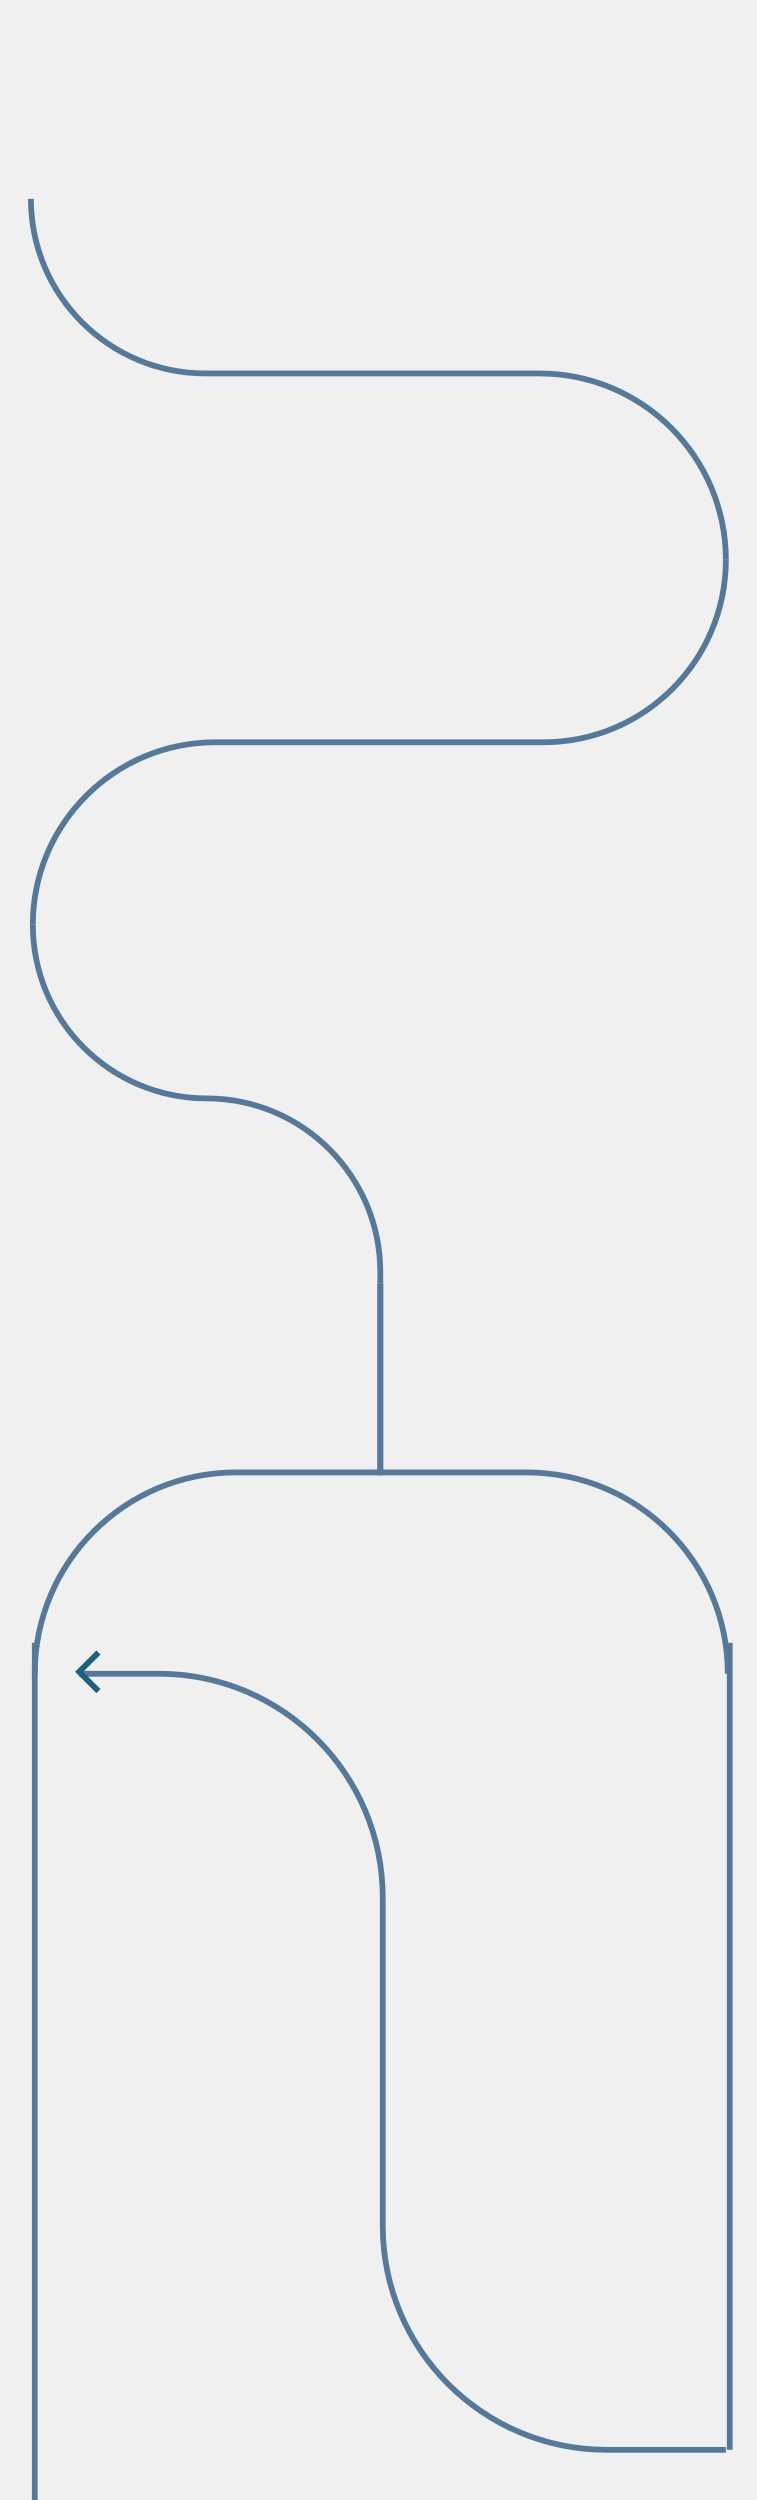
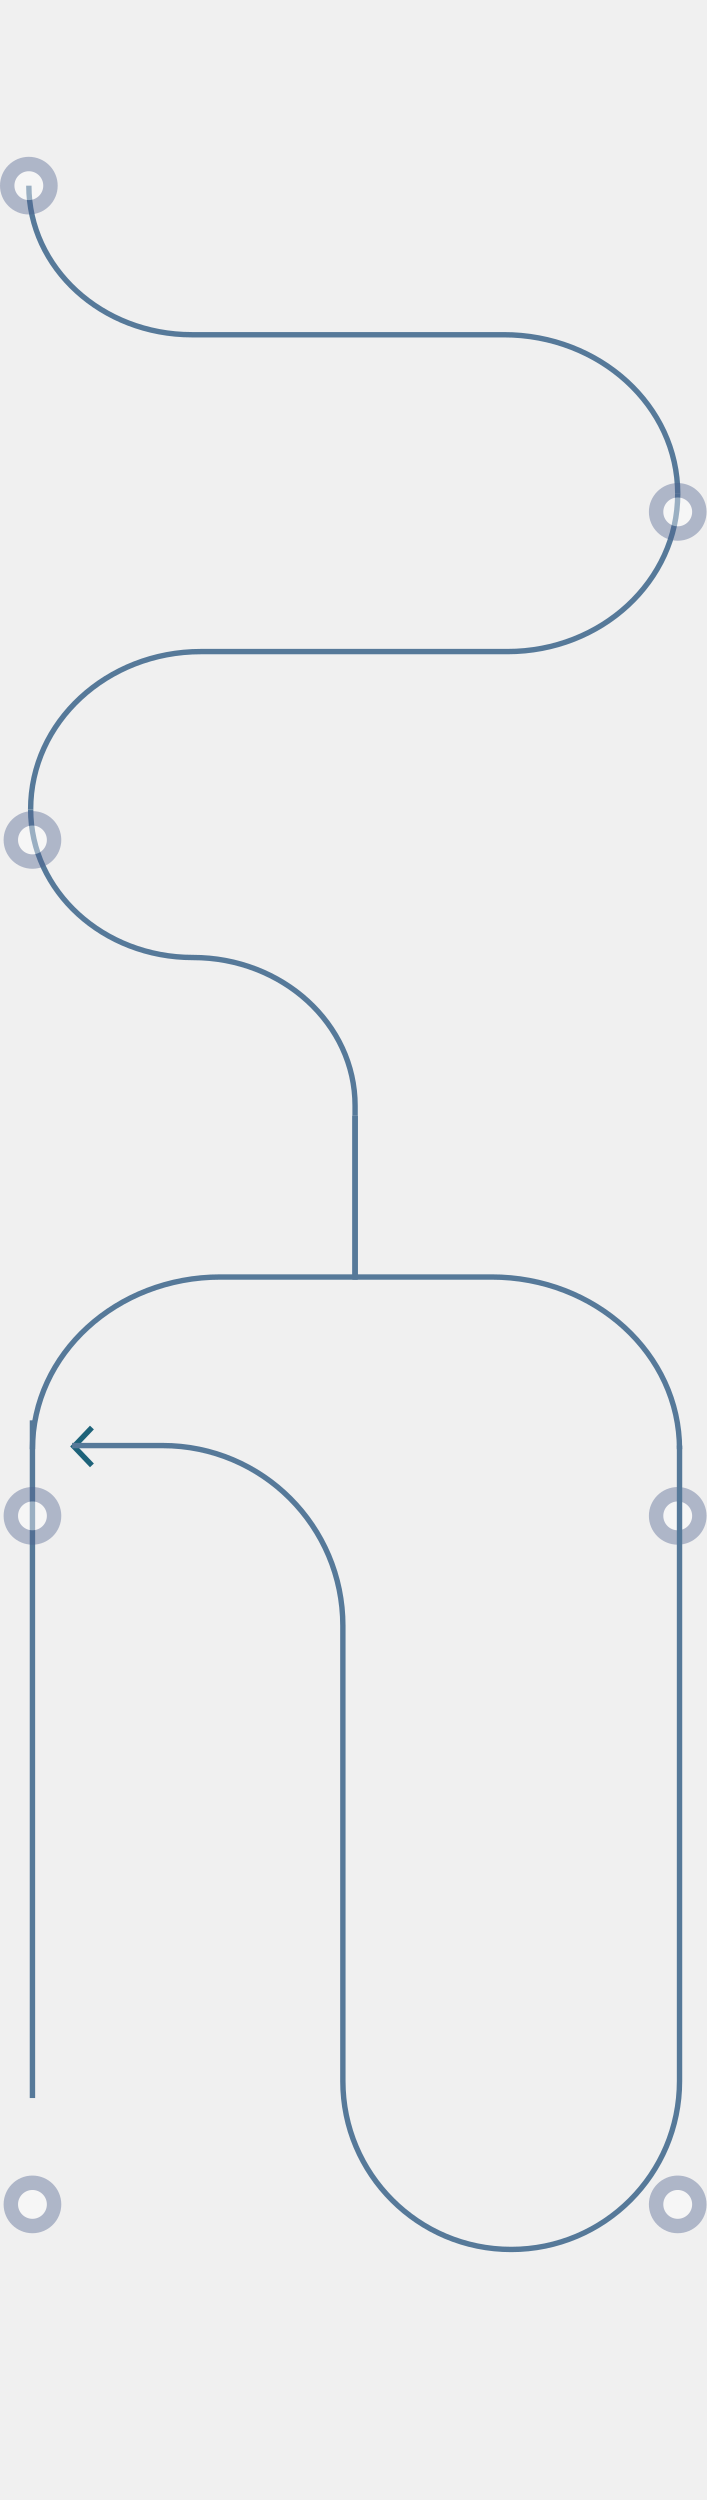
- <svg xmlns="http://www.w3.org/2000/svg" width="392" height="1295" viewBox="0 0 392 1295" fill="none">
-   <path d="M376 290V290C376 342.191 333.691 384.5 281.5 384.5H111.5C59.309 384.5 17 426.809 17 479V479" stroke="#567999" stroke-width="3" />
-   <path d="M16 103V103C16 152.955 56.496 193.451 106.451 193.451H279.451C332.774 193.451 376 236.678 376 290V290" stroke="#567999" stroke-width="3" />
-   <path d="M17 479V479C17 528.688 57.296 568.967 106.984 568.967V568.967C156.689 568.967 197 609.262 197 658.967V665" stroke="#567999" stroke-width="3" />
-   <path d="M197 665V762.707H272.707C330.306 762.707 377 809.4 377 867V867" stroke="#567999" stroke-width="3" />
-   <path d="M197 665V762.707H122.293C64.694 762.707 18 809.4 18 867V867" stroke="#567999" stroke-width="3" />
-   <path d="M18 851L18 1295" stroke="#567999" stroke-width="3" />
-   <path d="M378 851V1269" stroke="#567999" stroke-width="3" />
-   <path d="M376 1269H314.265C250.2 1269 198.265 1217.07 198.265 1153V983C198.265 918.935 146.33 867 82.265 867H41" stroke="#567999" stroke-width="3" />
-   <path d="M51 856L41 866L51 876" stroke="#1D6279" stroke-width="3" />
+ <svg xmlns="http://www.w3.org/2000/svg" width="392" height="1387" viewBox="0 0 392 1387" fill="none">
+   <path d="M376 274C376 322.325 333.691 361.5 281.5 361.5H111.5C59.309 361.5 17 400.675 17 449" stroke="#567999" stroke-width="3" />
+   <path d="M16 103C16 148.681 56.496 185.712 106.451 185.712H279.451C332.774 185.712 376 225.24 376 274" stroke="#567999" stroke-width="3" />
+   <path d="M17 449C17 494.414 57.296 531.228 106.984 531.228C156.689 531.228 197 568.057 197 613.486V619" stroke="#567999" stroke-width="3" />
+   <path d="M197 619V708.484H272.707C330.306 708.484 377 751.248 377 804" stroke="#567999" stroke-width="3" />
+   <path d="M197 619V708.484H122.293C64.694 708.484 18 751.248 18 804" stroke="#567999" stroke-width="3" />
+   <path d="M18 788V1164" stroke="#567999" stroke-width="3" />
+   <path d="M51 792L41 802.5L51 813" stroke="#1D6279" stroke-width="3" />
+   <circle opacity="0.4" cx="16" cy="103" r="12" fill="white" stroke="#4C5E8C" stroke-width="8" />
+   <circle opacity="0.4" cx="376" cy="284" r="12" fill="white" stroke="#4C5E8C" stroke-width="8" />
+   <circle opacity="0.4" cx="18" cy="466" r="12" fill="white" stroke="#4C5E8C" stroke-width="8" />
+   <circle opacity="0.4" cx="376" cy="841" r="12" fill="white" stroke="#4C5E8C" stroke-width="8" />
+   <circle opacity="0.4" cx="376" cy="1223" r="12" fill="white" stroke="#4C5E8C" stroke-width="8" />
+   <circle opacity="0.4" cx="18" cy="841" r="12" fill="white" stroke="#4C5E8C" stroke-width="8" />
+   <circle opacity="0.4" cx="18" cy="1223" r="12" fill="white" stroke="#4C5E8C" stroke-width="8" />
+   <path d="M377 802V1154.61C377 1206.19 335.189 1248 283.611 1248V1248C232.034 1248 190.223 1206.19 190.223 1154.61V902C190.223 846.772 145.451 802 90.223 802H40" stroke="#567999" stroke-width="3" />
</svg>
